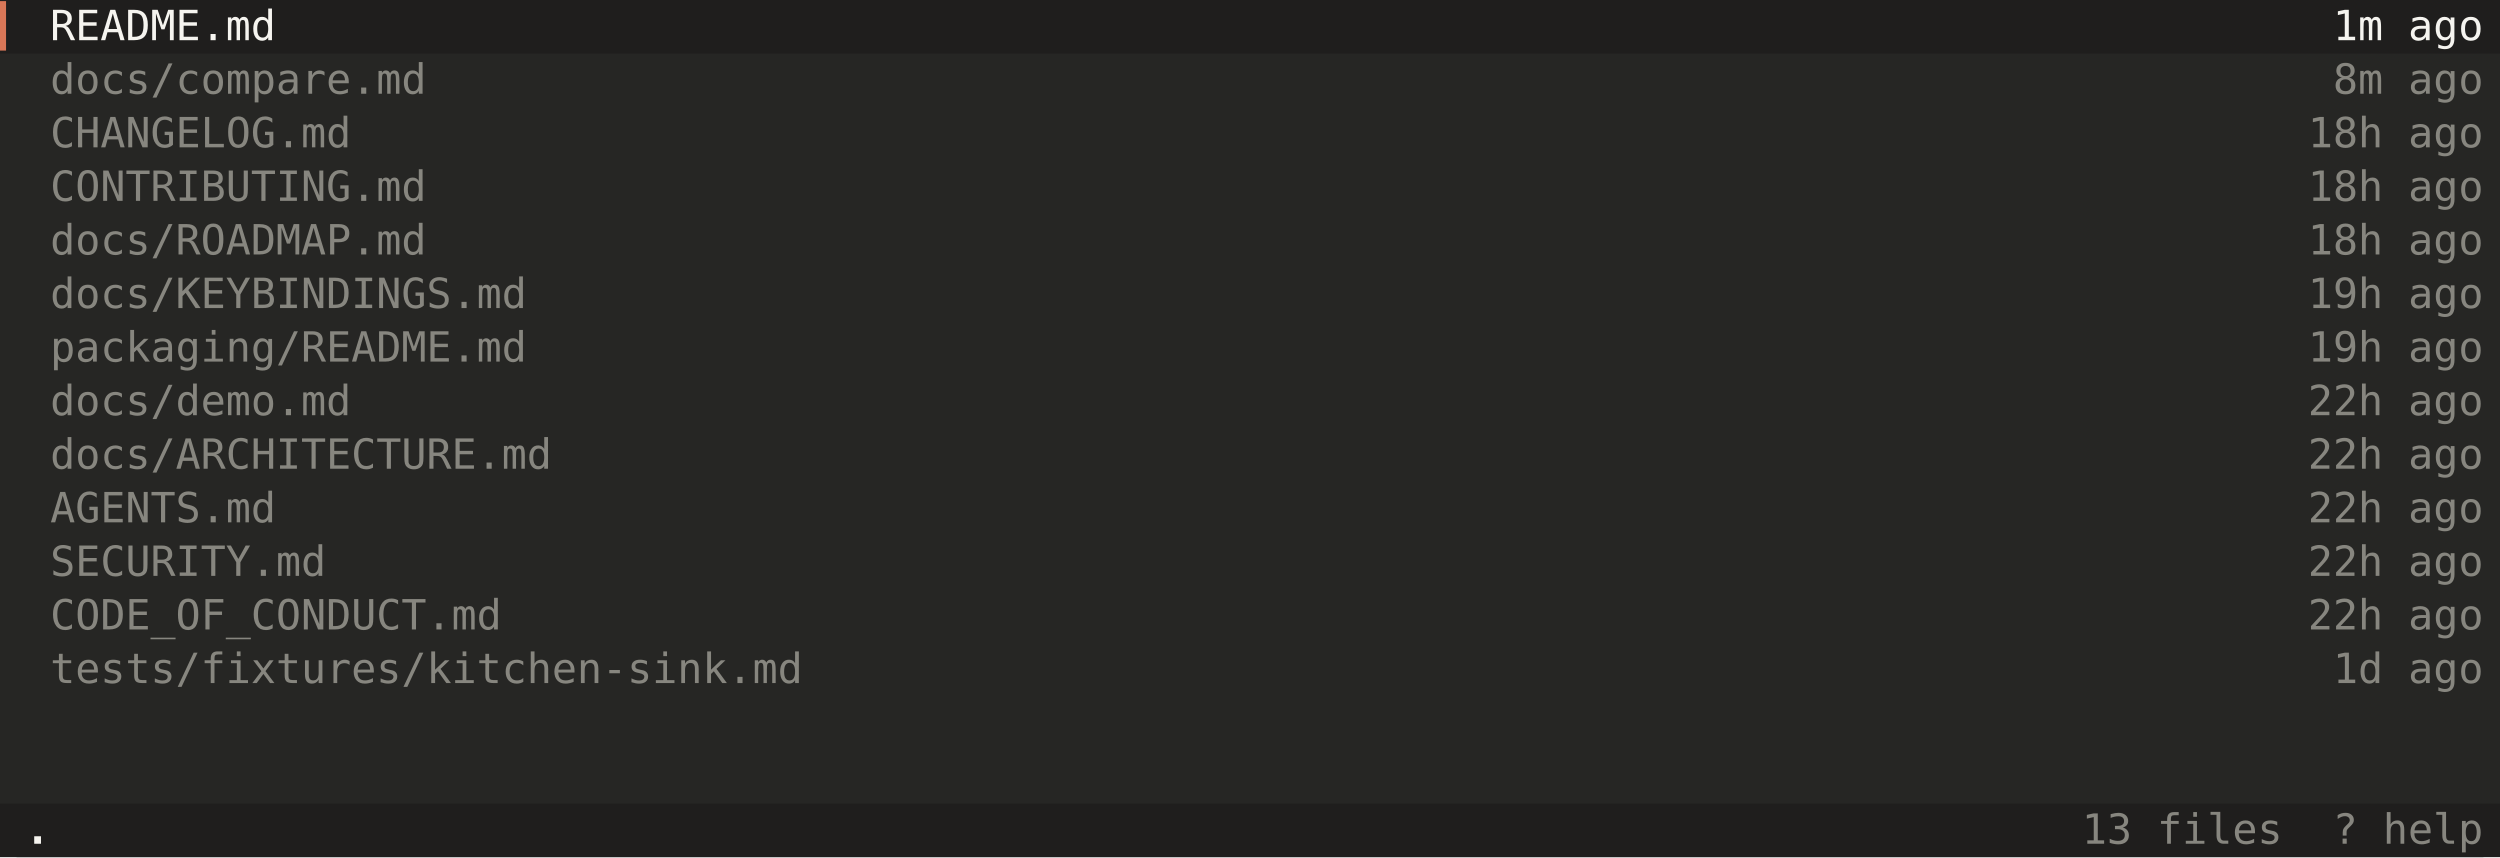
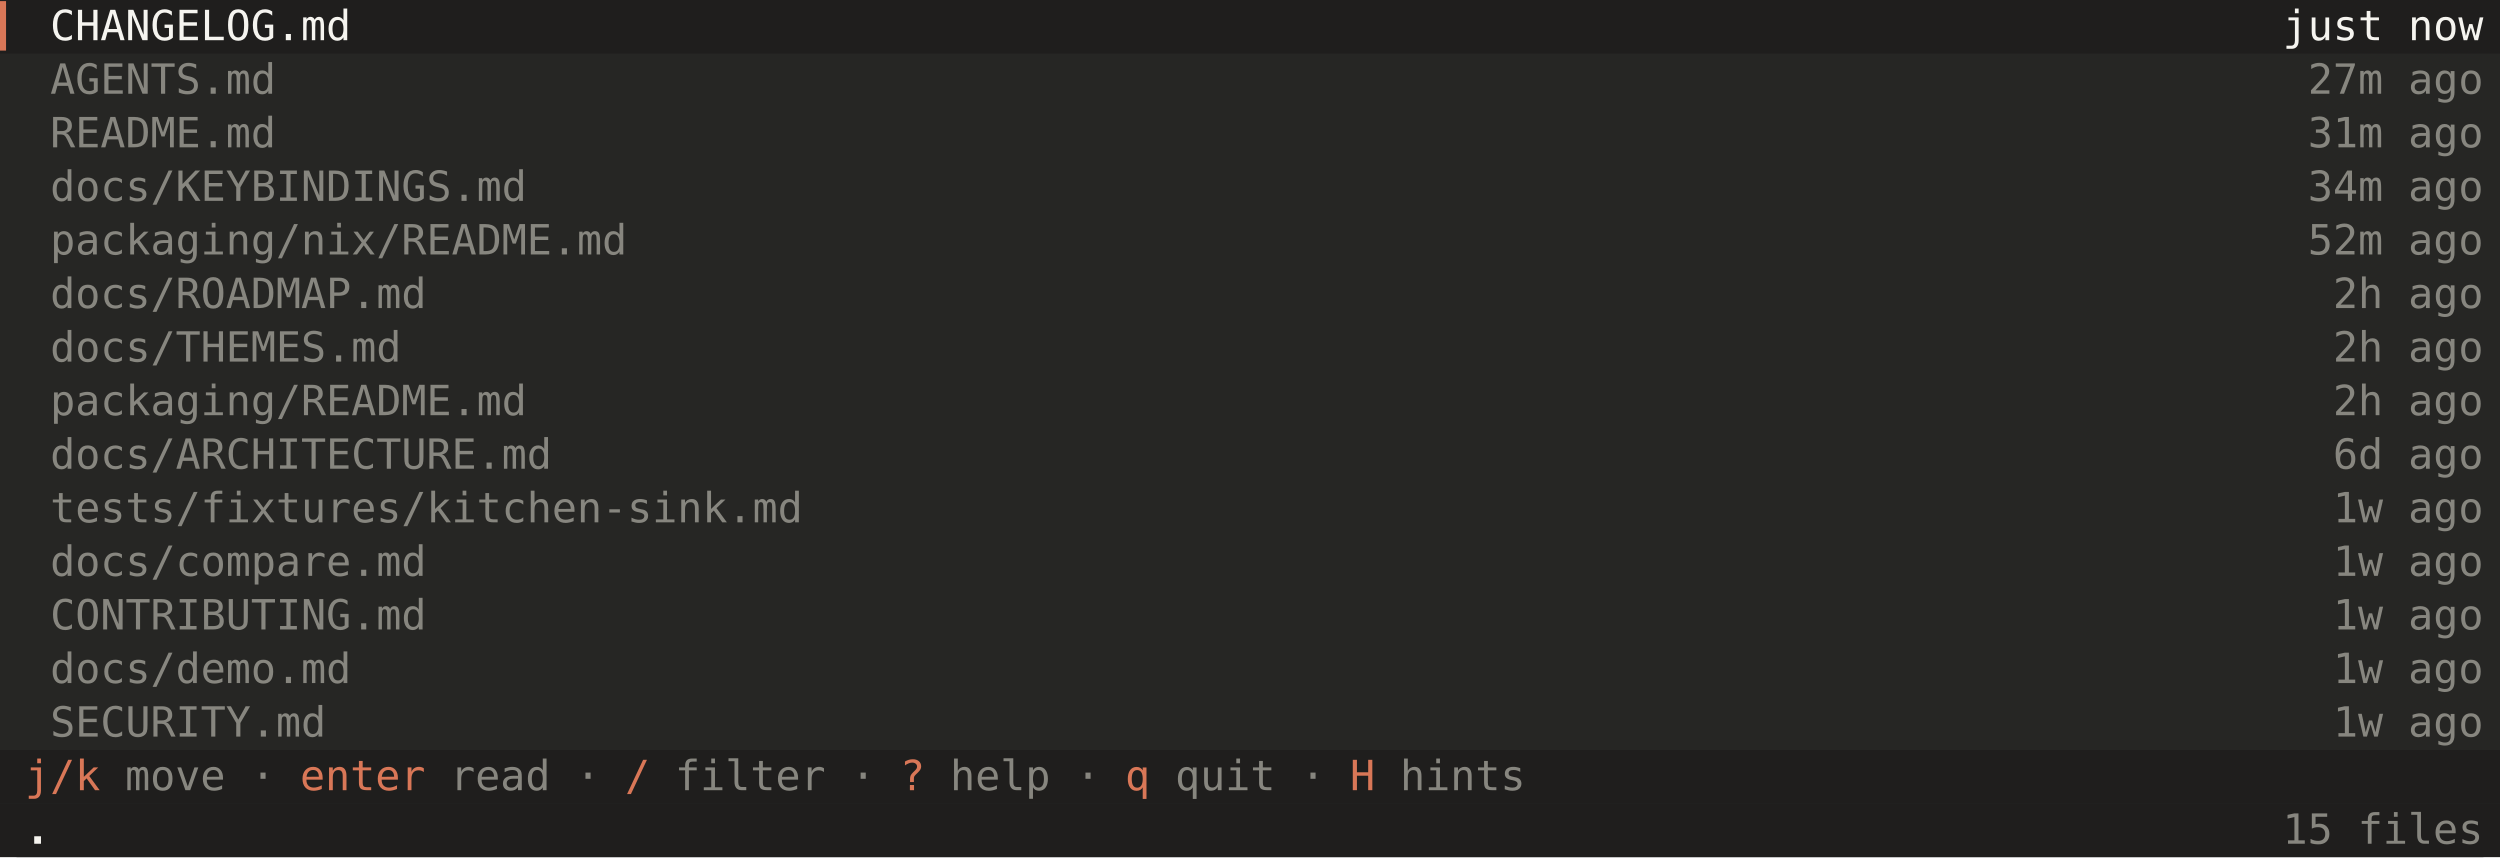
<svg xmlns="http://www.w3.org/2000/svg" width="840" height="288" viewBox="0 0 840.0 288.0" font-family="ui-monospace, SFMono-Regular, 'SF Mono', Menlo, Consolas, 'DejaVu Sans Mono', monospace" font-size="14.0">
  <rect width="100%" height="100%" fill="#262624" rx="6" />
  <rect x="0.0" y="0.0" width="840.0" height="18.0" fill="#1f1e1d" />
+   <rect x="0.0" y="252.0" width="840.0" height="18.0" fill="#1f1e1d" />
  <rect x="0.0" y="270.0" width="840.0" height="18.0" fill="#1f1e1d" />
  <text x="0.0" y="13.5" fill="#d97757" textLength="8.4" lengthAdjust="spacingAndGlyphs" xml:space="preserve">▎</text>
-   <text x="8.4" y="13.5" fill="#f5f4ef" textLength="823.2" lengthAdjust="spacingAndGlyphs" xml:space="preserve"> README.md                                                                                  1m ago</text>
-   <text x="0.0" y="31.5" fill="#87867f" textLength="831.6" lengthAdjust="spacingAndGlyphs" xml:space="preserve">  docs/compare.md                                                                            8m ago</text>
-   <text x="0.0" y="49.5" fill="#87867f" textLength="831.6" lengthAdjust="spacingAndGlyphs" xml:space="preserve">  CHANGELOG.md                                                                              18h ago</text>
-   <text x="0.0" y="67.5" fill="#87867f" textLength="831.6" lengthAdjust="spacingAndGlyphs" xml:space="preserve">  CONTRIBUTING.md                                                                           18h ago</text>
-   <text x="0.0" y="85.5" fill="#87867f" textLength="831.6" lengthAdjust="spacingAndGlyphs" xml:space="preserve">  docs/ROADMAP.md                                                                           18h ago</text>
-   <text x="0.0" y="103.5" fill="#87867f" textLength="831.6" lengthAdjust="spacingAndGlyphs" xml:space="preserve">  docs/KEYBINDINGS.md                                                                       19h ago</text>
-   <text x="0.0" y="121.5" fill="#87867f" textLength="831.6" lengthAdjust="spacingAndGlyphs" xml:space="preserve">  packaging/README.md                                                                       19h ago</text>
-   <text x="0.0" y="139.5" fill="#87867f" textLength="831.6" lengthAdjust="spacingAndGlyphs" xml:space="preserve">  docs/demo.md                                                                              22h ago</text>
-   <text x="0.0" y="157.5" fill="#87867f" textLength="831.6" lengthAdjust="spacingAndGlyphs" xml:space="preserve">  docs/ARCHITECTURE.md                                                                      22h ago</text>
-   <text x="0.0" y="175.5" fill="#87867f" textLength="831.6" lengthAdjust="spacingAndGlyphs" xml:space="preserve">  AGENTS.md                                                                                 22h ago</text>
-   <text x="0.0" y="193.5" fill="#87867f" textLength="831.6" lengthAdjust="spacingAndGlyphs" xml:space="preserve">  SECURITY.md                                                                               22h ago</text>
-   <text x="0.0" y="211.5" fill="#87867f" textLength="831.6" lengthAdjust="spacingAndGlyphs" xml:space="preserve">  CODE_OF_CONDUCT.md                                                                        22h ago</text>
-   <text x="0.0" y="229.5" fill="#87867f" textLength="831.6" lengthAdjust="spacingAndGlyphs" xml:space="preserve">  tests/fixtures/kitchen-sink.md                                                             1d ago</text>
+   <text x="8.4" y="13.5" fill="#f5f4ef" textLength="823.2" lengthAdjust="spacingAndGlyphs" xml:space="preserve"> CHANGELOG.md                                                                             just now</text>
+   <text x="0.0" y="31.5" fill="#87867f" textLength="831.6" lengthAdjust="spacingAndGlyphs" xml:space="preserve">  AGENTS.md                                                                                 27m ago</text>
+   <text x="0.0" y="49.5" fill="#87867f" textLength="831.6" lengthAdjust="spacingAndGlyphs" xml:space="preserve">  README.md                                                                                 31m ago</text>
+   <text x="0.0" y="67.5" fill="#87867f" textLength="831.6" lengthAdjust="spacingAndGlyphs" xml:space="preserve">  docs/KEYBINDINGS.md                                                                       34m ago</text>
+   <text x="0.0" y="85.5" fill="#87867f" textLength="831.6" lengthAdjust="spacingAndGlyphs" xml:space="preserve">  packaging/nix/README.md                                                                   52m ago</text>
+   <text x="0.0" y="103.5" fill="#87867f" textLength="831.6" lengthAdjust="spacingAndGlyphs" xml:space="preserve">  docs/ROADMAP.md                                                                            2h ago</text>
+   <text x="0.0" y="121.5" fill="#87867f" textLength="831.6" lengthAdjust="spacingAndGlyphs" xml:space="preserve">  docs/THEMES.md                                                                             2h ago</text>
+   <text x="0.0" y="139.5" fill="#87867f" textLength="831.6" lengthAdjust="spacingAndGlyphs" xml:space="preserve">  packaging/README.md                                                                        2h ago</text>
+   <text x="0.0" y="157.5" fill="#87867f" textLength="831.6" lengthAdjust="spacingAndGlyphs" xml:space="preserve">  docs/ARCHITECTURE.md                                                                       6d ago</text>
+   <text x="0.0" y="175.5" fill="#87867f" textLength="831.6" lengthAdjust="spacingAndGlyphs" xml:space="preserve">  tests/fixtures/kitchen-sink.md                                                             1w ago</text>
+   <text x="0.0" y="193.5" fill="#87867f" textLength="831.6" lengthAdjust="spacingAndGlyphs" xml:space="preserve">  docs/compare.md                                                                            1w ago</text>
+   <text x="0.0" y="211.5" fill="#87867f" textLength="831.6" lengthAdjust="spacingAndGlyphs" xml:space="preserve">  CONTRIBUTING.md                                                                            1w ago</text>
+   <text x="0.0" y="229.5" fill="#87867f" textLength="831.6" lengthAdjust="spacingAndGlyphs" xml:space="preserve">  docs/demo.md                                                                               1w ago</text>
+   <text x="0.0" y="247.5" fill="#87867f" textLength="831.6" lengthAdjust="spacingAndGlyphs" xml:space="preserve">  SECURITY.md                                                                                1w ago</text>
+   <text x="8.4" y="265.5" fill="#d97757" textLength="25.2" lengthAdjust="spacingAndGlyphs" xml:space="preserve">j/k</text>
+   <text x="33.6" y="265.5" fill="#87867f" textLength="58.8" lengthAdjust="spacingAndGlyphs" xml:space="preserve"> move ·</text>
+   <text x="100.8" y="265.5" fill="#d97757" textLength="42.0" lengthAdjust="spacingAndGlyphs" xml:space="preserve">enter</text>
+   <text x="142.8" y="265.5" fill="#87867f" textLength="58.8" lengthAdjust="spacingAndGlyphs" xml:space="preserve"> read ·</text>
+   <text x="210.0" y="265.5" fill="#d97757" textLength="8.4" lengthAdjust="spacingAndGlyphs" xml:space="preserve">/</text>
+   <text x="218.4" y="265.5" fill="#87867f" textLength="75.6" lengthAdjust="spacingAndGlyphs" xml:space="preserve"> filter ·</text>
+   <text x="302.4" y="265.5" fill="#d97757" textLength="8.4" lengthAdjust="spacingAndGlyphs" xml:space="preserve">?</text>
+   <text x="310.8" y="265.5" fill="#87867f" textLength="58.8" lengthAdjust="spacingAndGlyphs" xml:space="preserve"> help ·</text>
+   <text x="378.0" y="265.5" fill="#d97757" textLength="8.4" lengthAdjust="spacingAndGlyphs" xml:space="preserve">q</text>
+   <text x="386.4" y="265.5" fill="#87867f" textLength="58.8" lengthAdjust="spacingAndGlyphs" xml:space="preserve"> quit ·</text>
+   <text x="453.6" y="265.5" fill="#d97757" textLength="8.4" lengthAdjust="spacingAndGlyphs" xml:space="preserve">H</text>
+   <text x="462.0" y="265.5" fill="#87867f" textLength="50.4" lengthAdjust="spacingAndGlyphs" xml:space="preserve"> hints</text>
  <text x="0.0" y="283.5" fill="#f5f4ef" font-weight="bold" textLength="16.8" lengthAdjust="spacingAndGlyphs" xml:space="preserve"> .</text>
-   <text x="25.2" y="283.5" fill="#87867f" textLength="806.4" lengthAdjust="spacingAndGlyphs" xml:space="preserve">                                                                                13 files  ? help</text>
+   <text x="25.2" y="283.5" fill="#87867f" textLength="806.4" lengthAdjust="spacingAndGlyphs" xml:space="preserve">                                                                                        15 files</text>
</svg>
